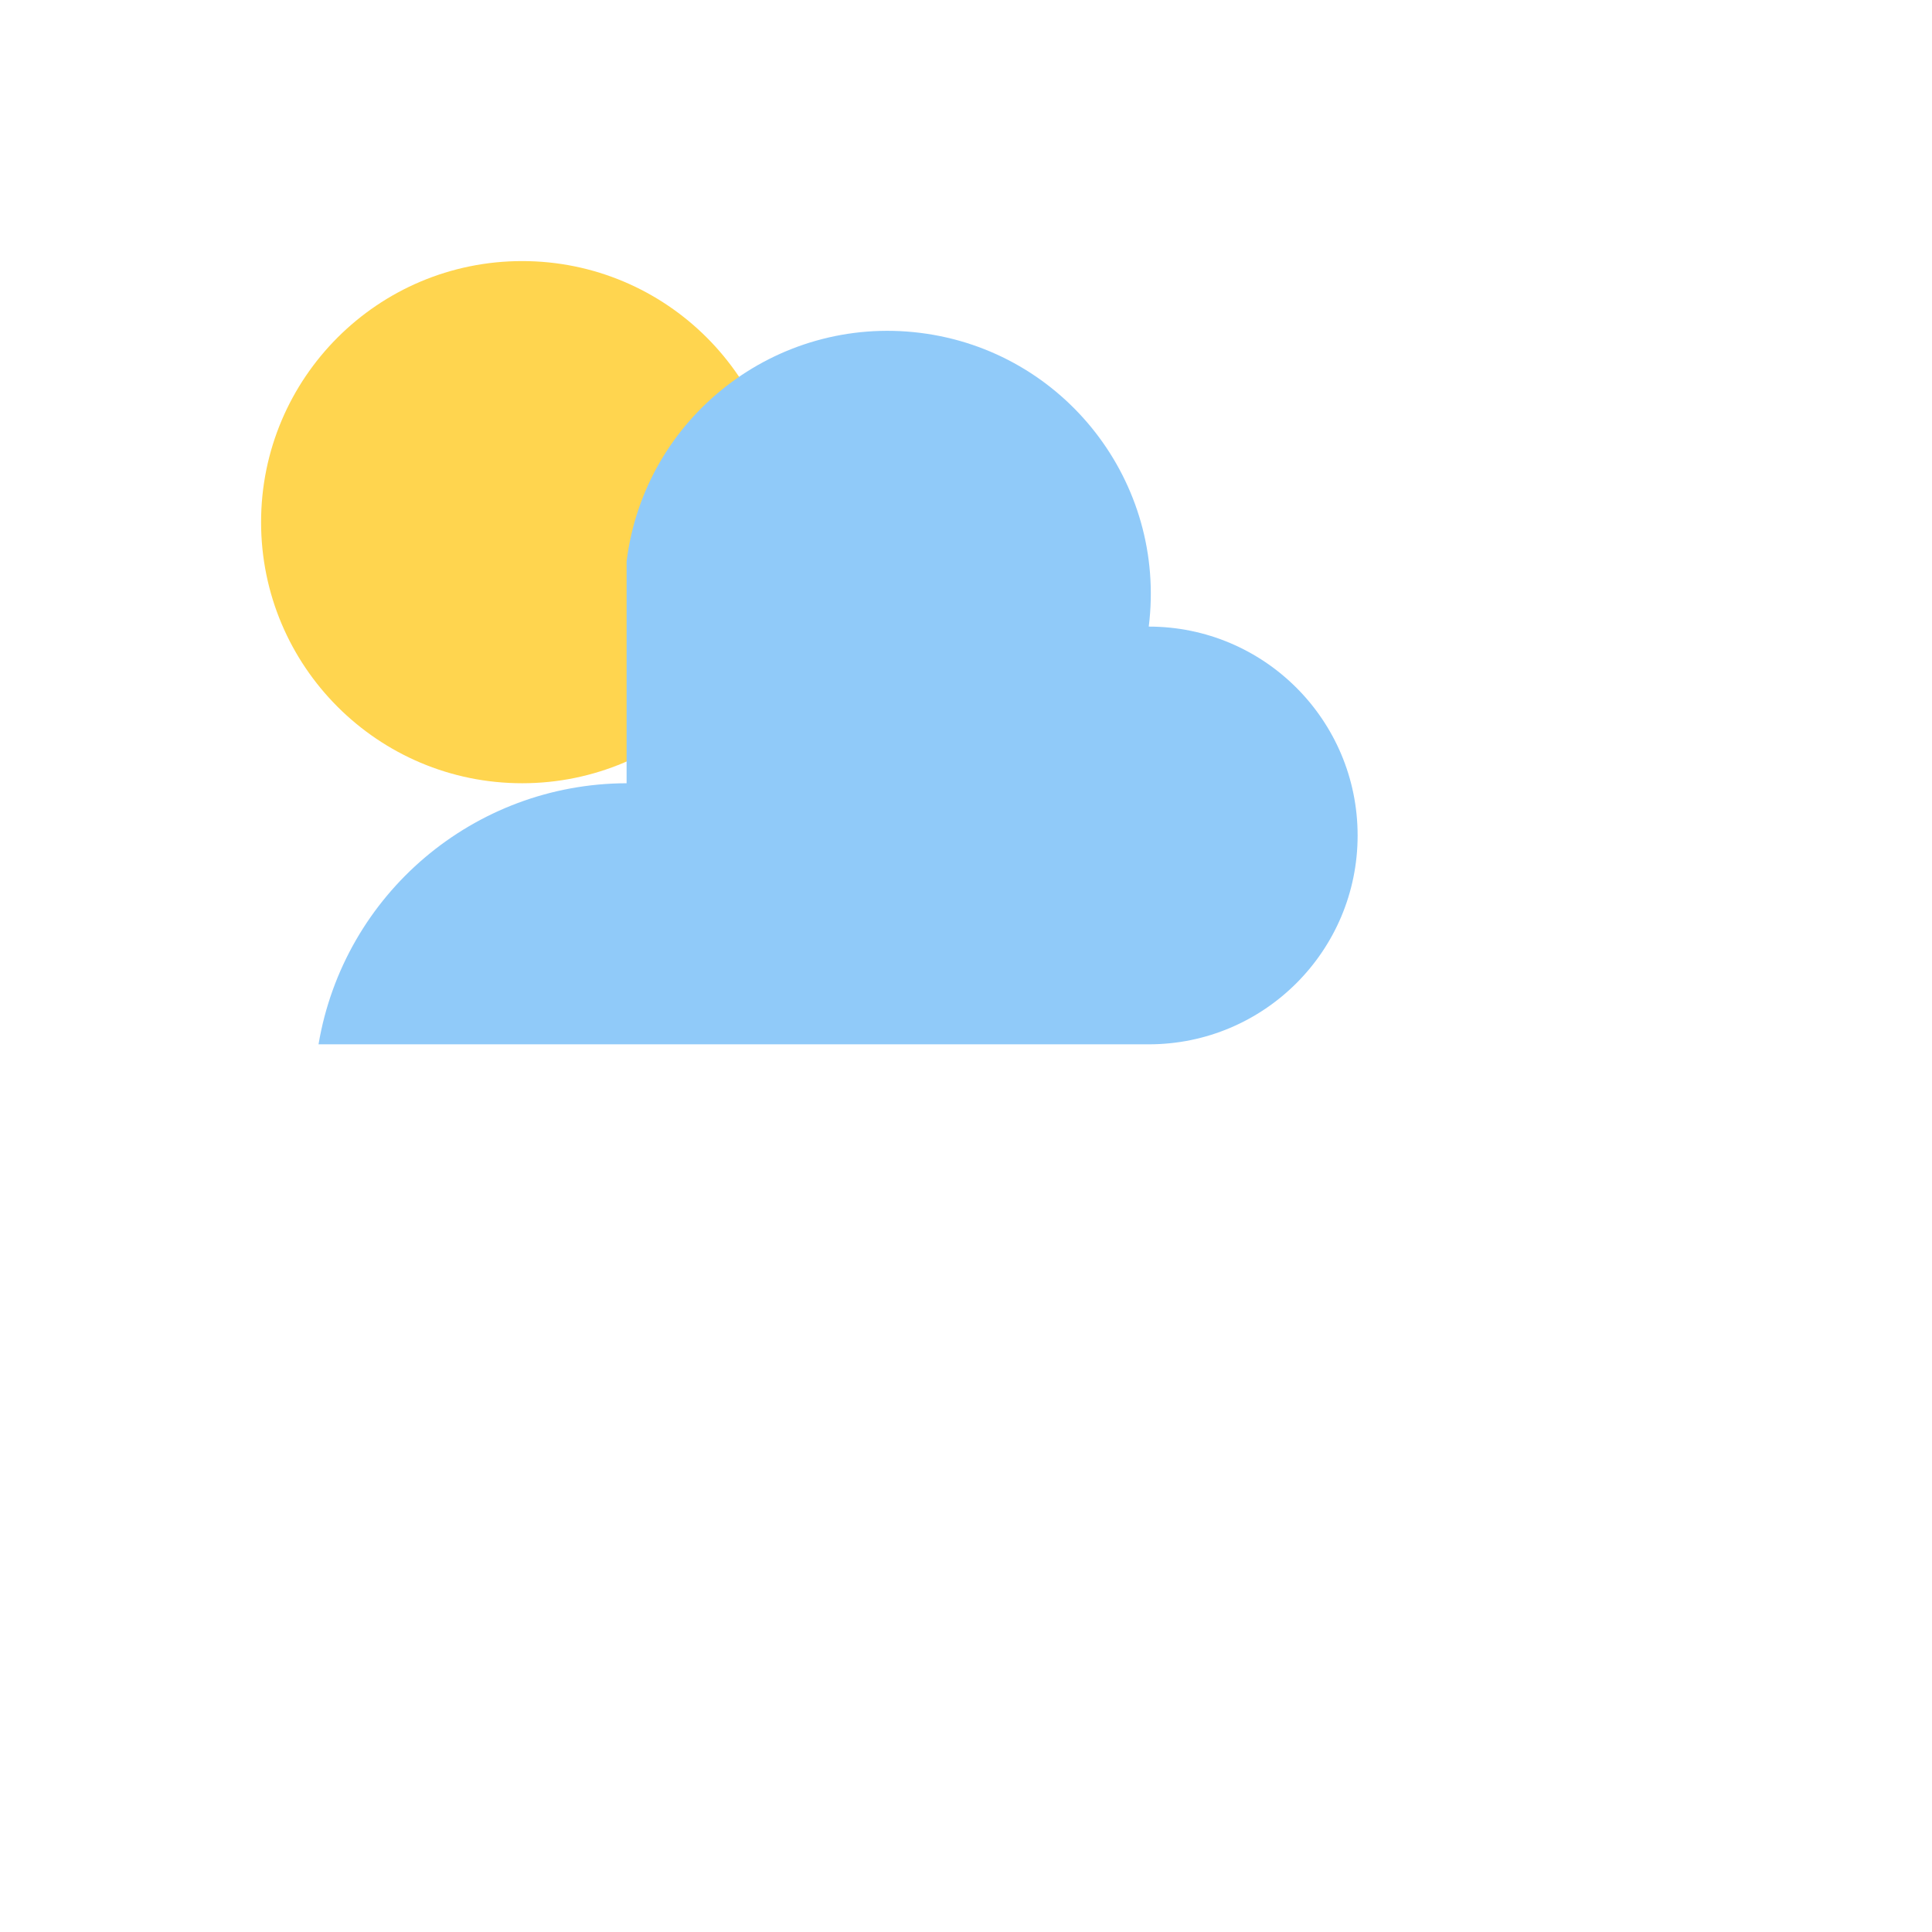
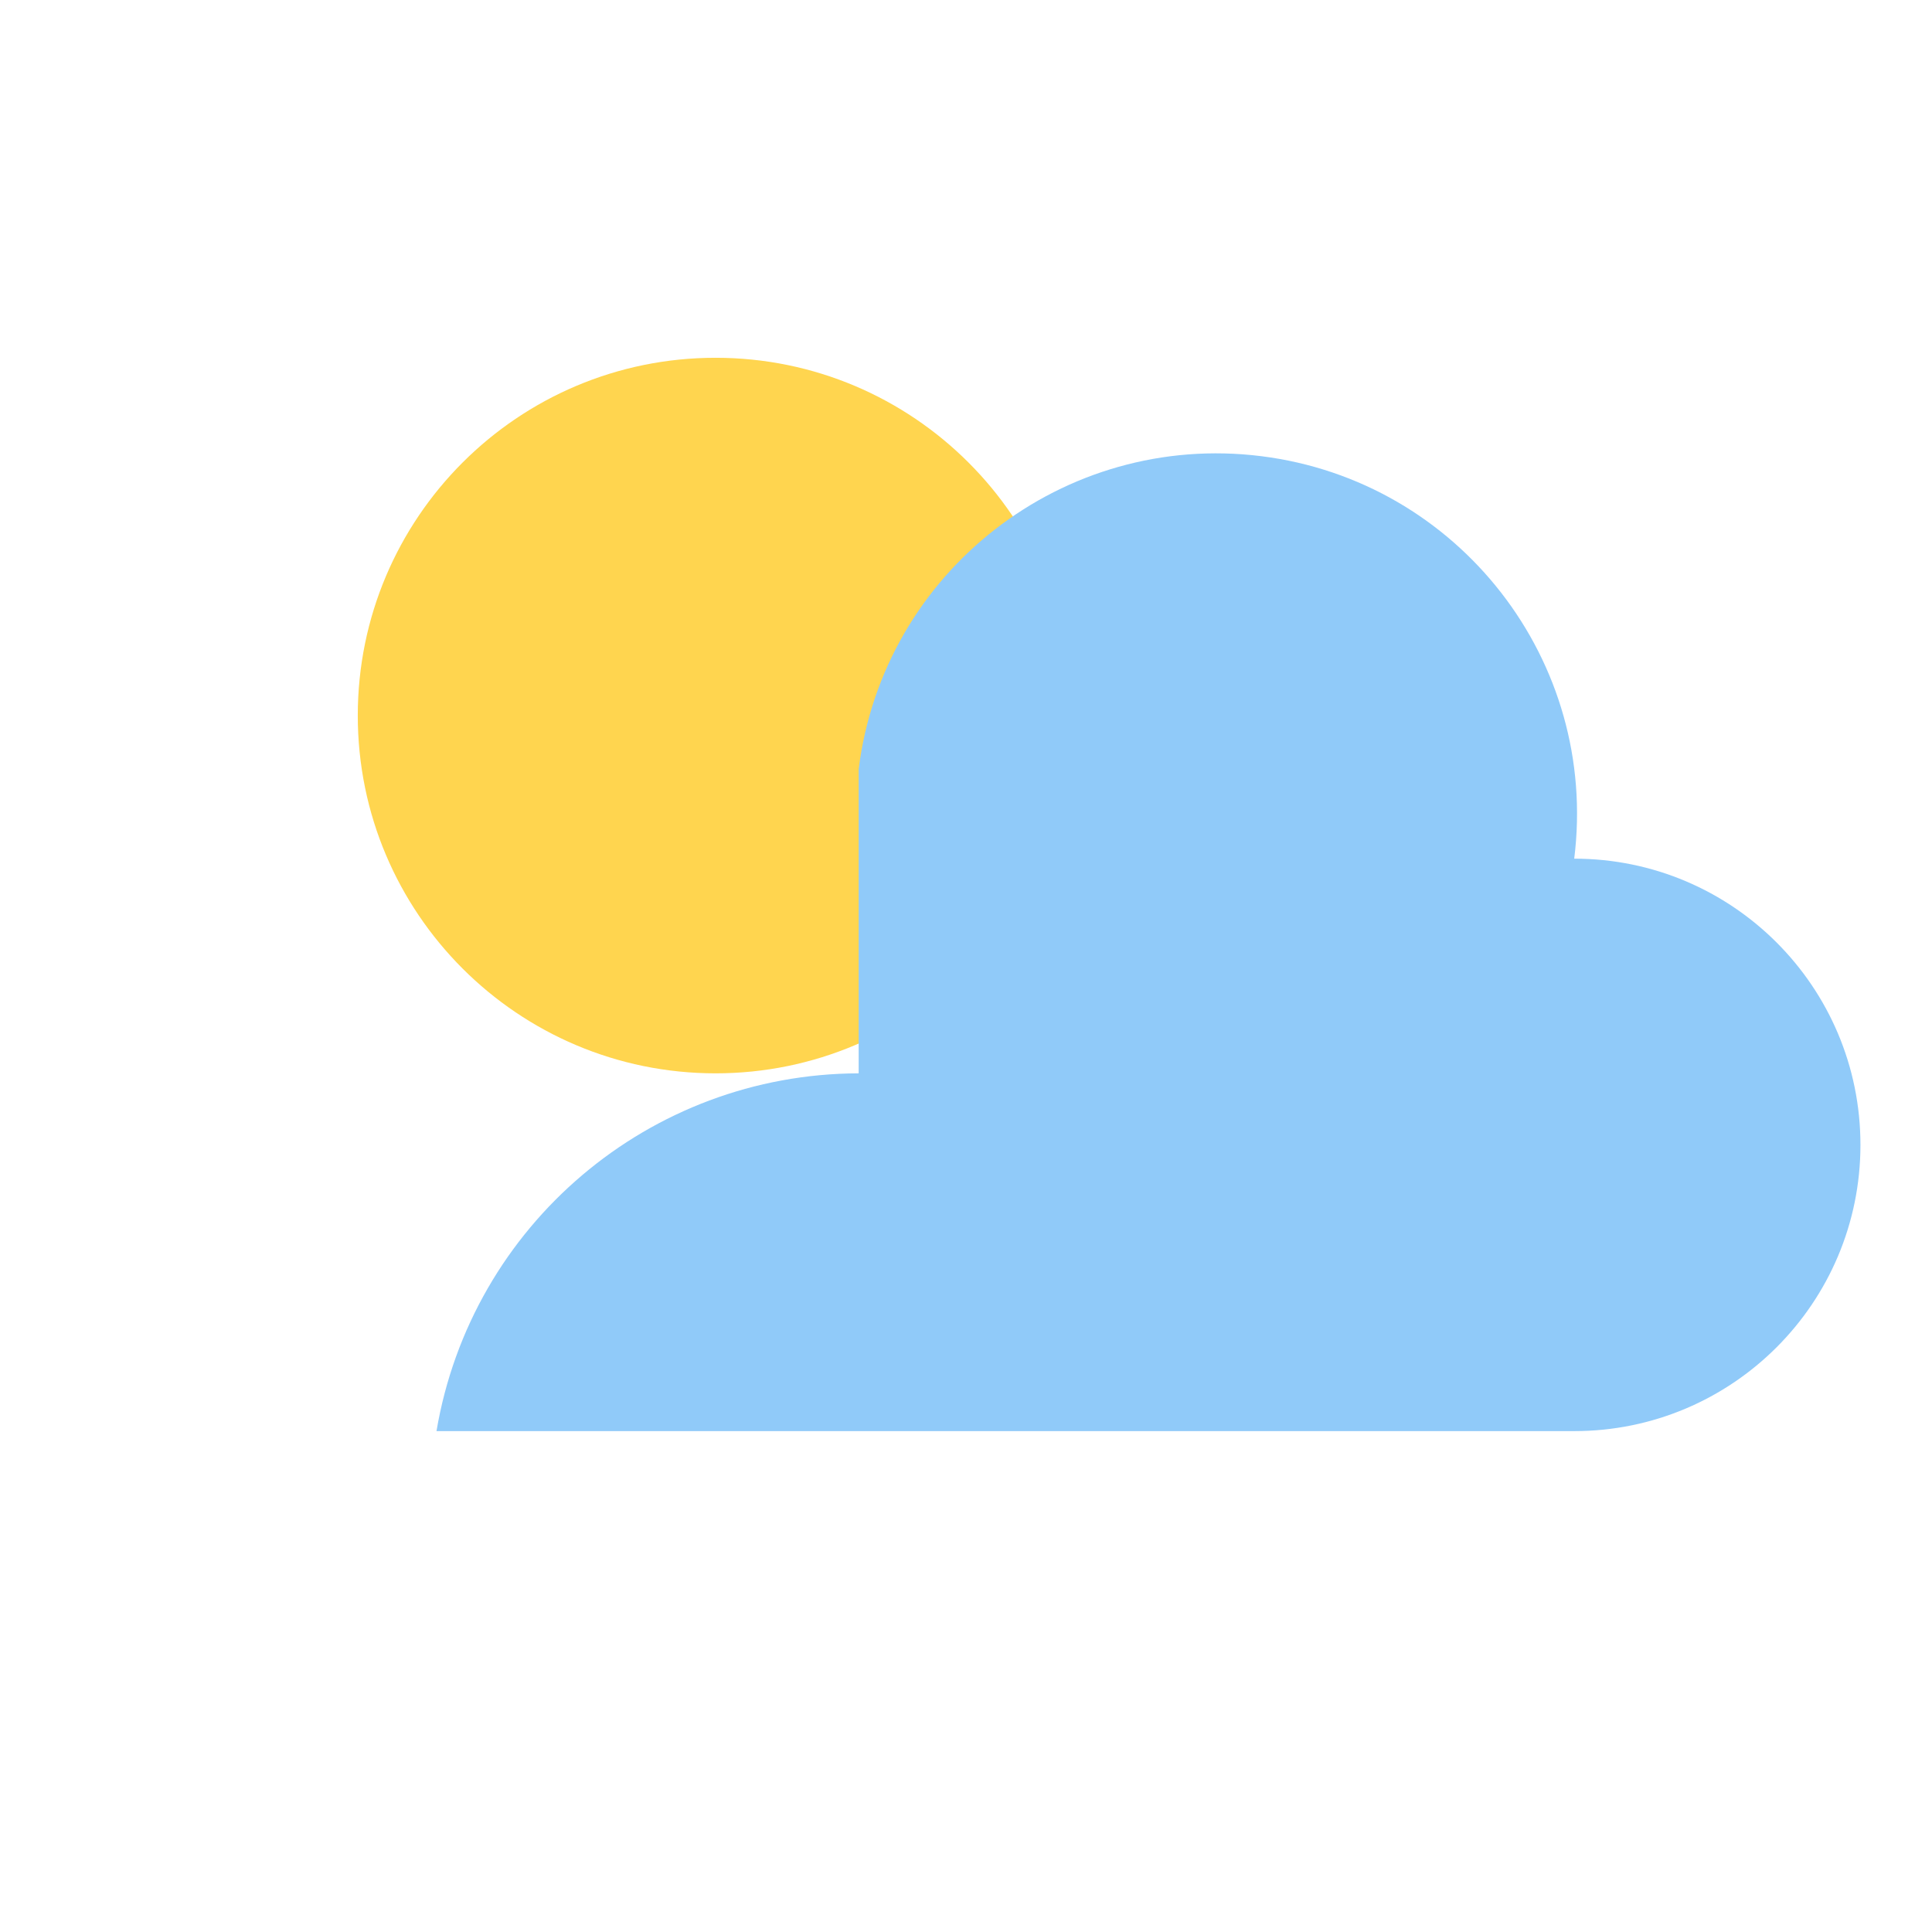
- <svg xmlns="http://www.w3.org/2000/svg" viewBox="0 0 74 74">
+ <svg xmlns="http://www.w3.org/2000/svg" viewBox="0 0 54 54">
  <circle cx="20" cy="20" r="10" fill="#FFD54F" />
  <path d="M24 30a12 12 0 00-11.8 10H44a8 8 0 000-16 10 10 0 00-20-2.5" fill="#90CAF9" />
</svg>
